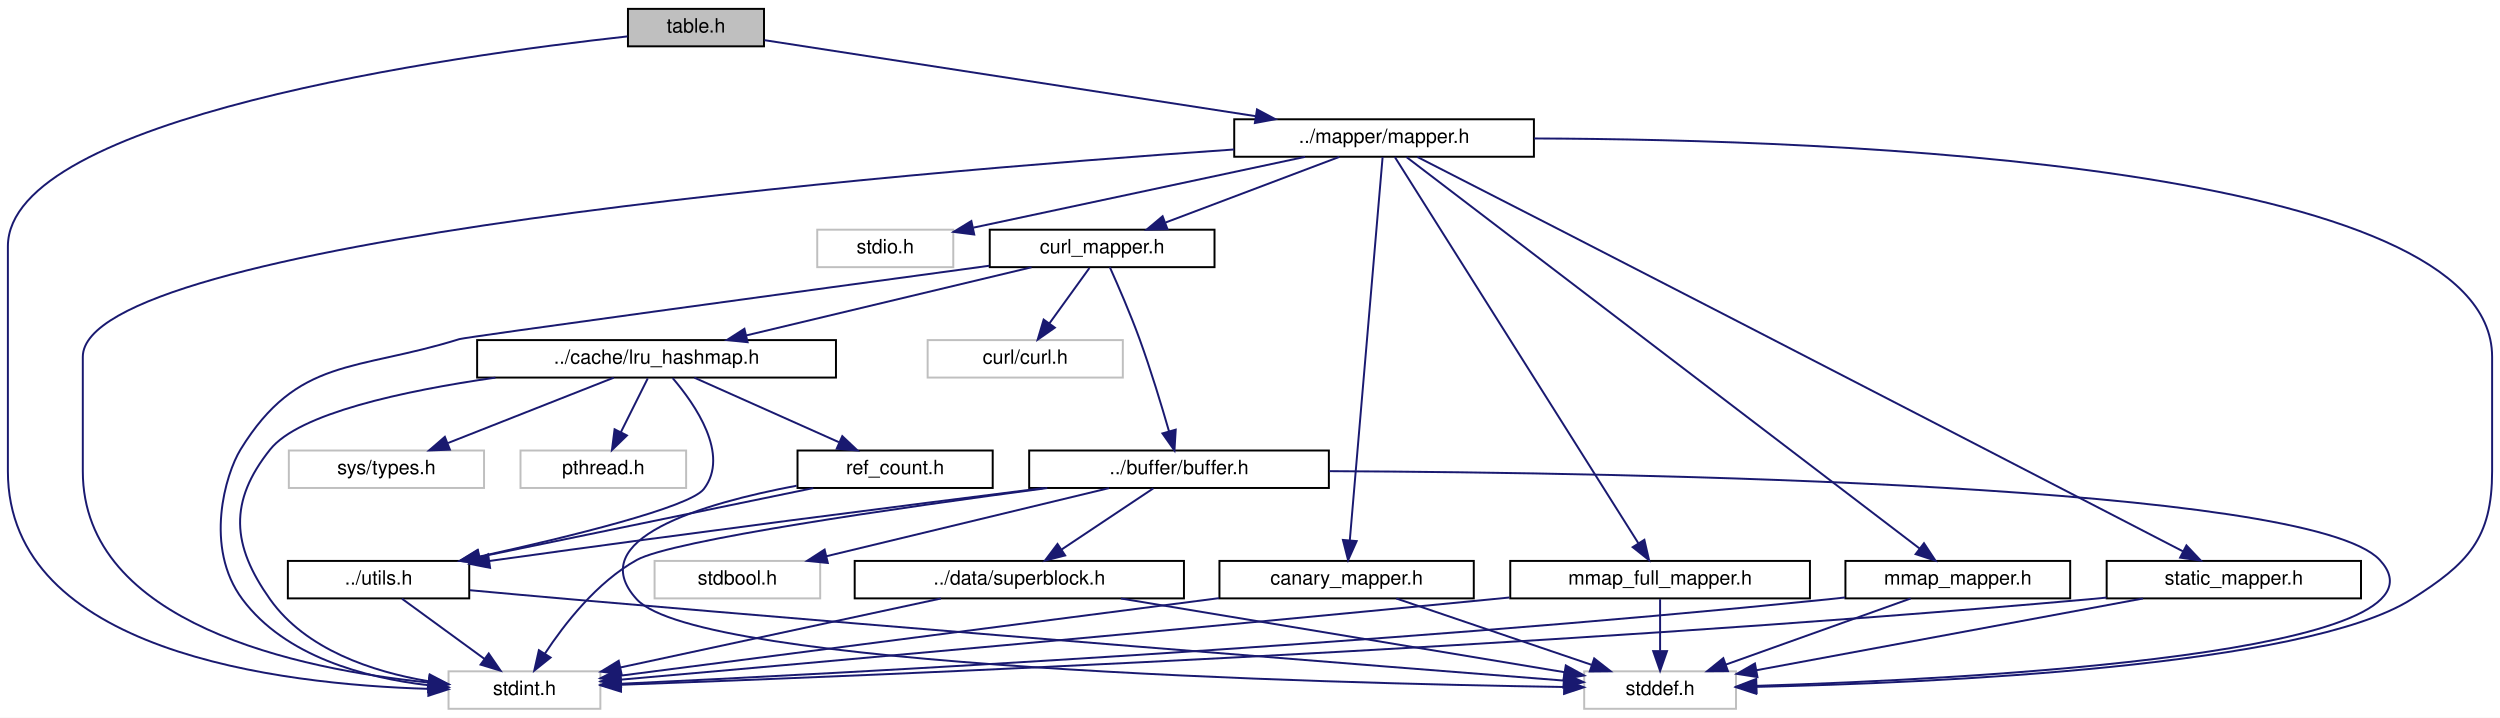
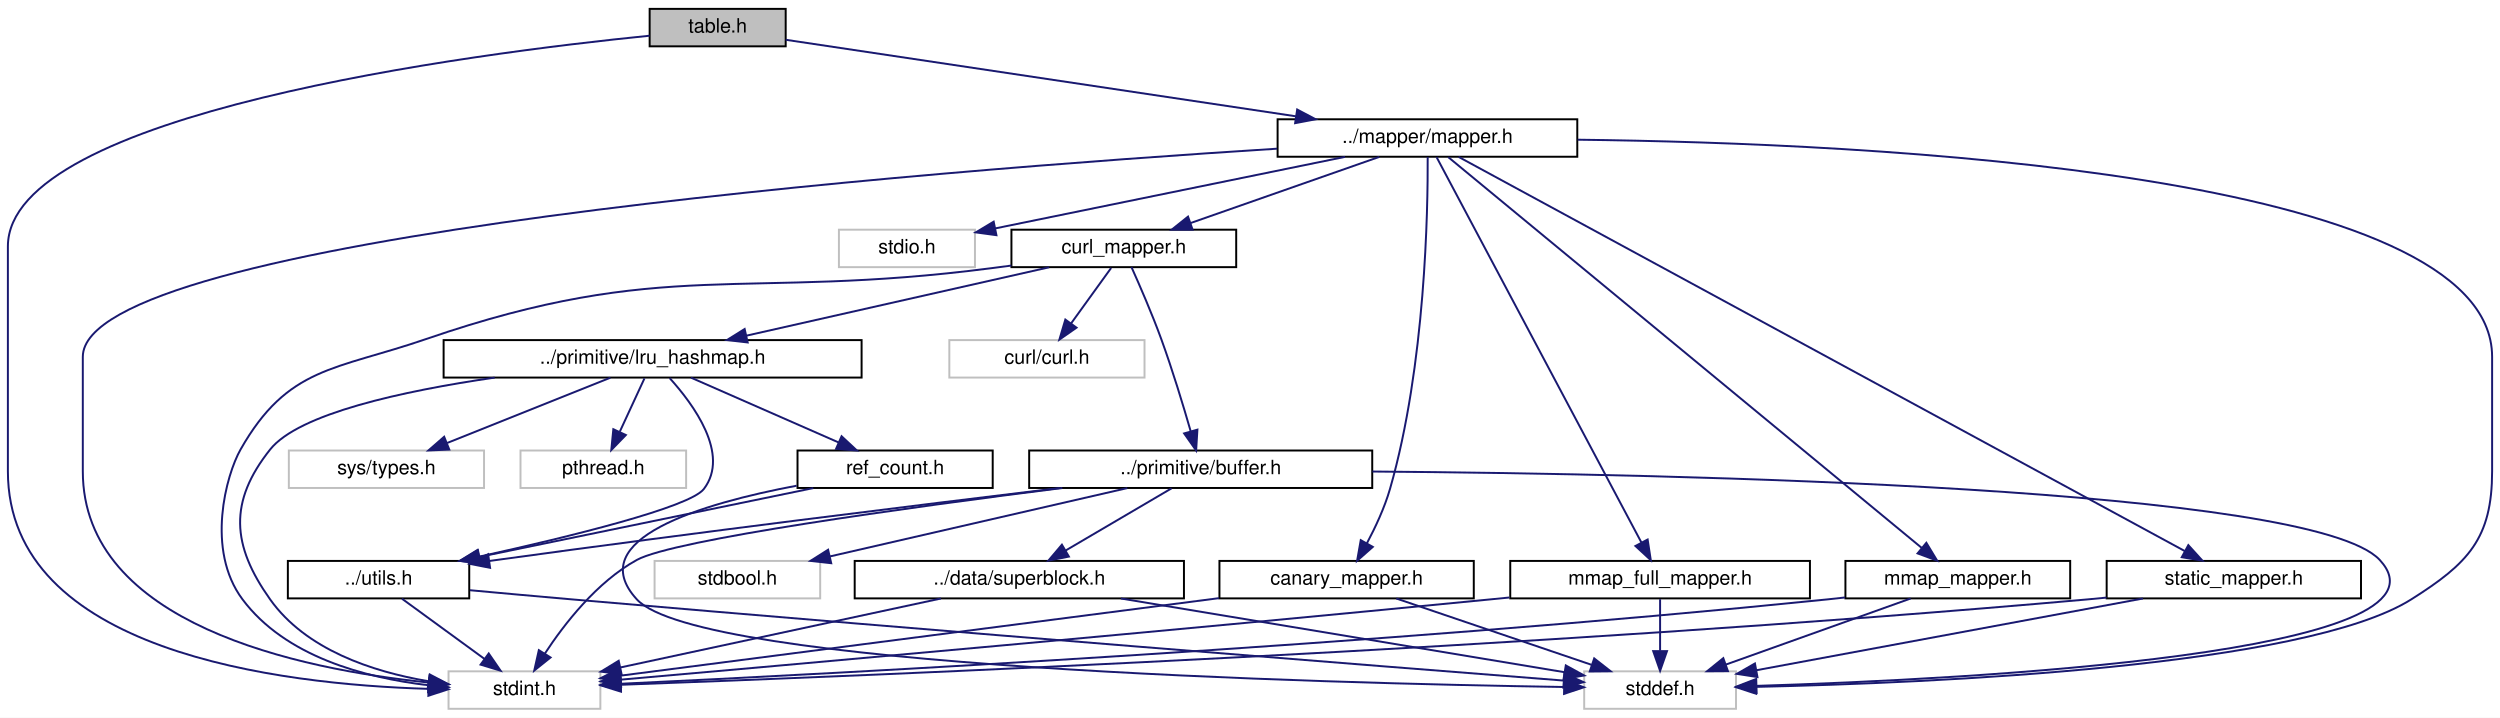
<svg xmlns="http://www.w3.org/2000/svg" xmlns:xlink="http://www.w3.org/1999/xlink" width="1268pt" height="364pt" viewBox="0.00 0.00 1268.00 364.00">
  <g id="graph0" class="graph" transform="scale(1 1) rotate(0) translate(4 360)">
    <polygon fill="white" stroke="transparent" points="-4,4 -4,-360 1264,-360 1264,4 -4,4" />
    <g id="node1" class="node">
      <g id="a_node1">
        <a xlink:title=" ">
-           <polygon fill="#bfbfbf" stroke="black" points="314.5,-336.5 314.5,-355.5 383.5,-355.5 383.5,-336.5 314.5,-336.5" />
-           <text text-anchor="middle" x="349" y="-343.5" font-family="Helvetica,sans-Serif" font-size="10.00">table.h</text>
+           <polygon fill="#bfbfbf" stroke="black" points="325.5,-336.5 325.5,-355.5 394.5,-355.5 394.5,-336.5 325.5,-336.5" />
+           <text text-anchor="middle" x="360" y="-343.5" font-family="Helvetica,sans-Serif" font-size="10.00">table.h</text>
        </a>
      </g>
    </g>
    <g id="node2" class="node">
      <g id="a_node2">
        <a xlink:href="mapper_8h.html" target="_top" xlink:title=" ">
-           <polygon fill="white" stroke="black" points="622,-280.5 622,-299.5 774,-299.5 774,-280.5 622,-280.5" />
-           <text text-anchor="middle" x="698" y="-287.5" font-family="Helvetica,sans-Serif" font-size="10.00">../mapper/mapper.h</text>
+           <polygon fill="white" stroke="black" points="644,-280.5 644,-299.5 796,-299.5 796,-280.5 644,-280.5" />
+           <text text-anchor="middle" x="720" y="-287.5" font-family="Helvetica,sans-Serif" font-size="10.00">../mapper/mapper.h</text>
        </a>
      </g>
    </g>
    <g id="edge1" class="edge">
-       <path fill="none" stroke="midnightblue" d="M383.74,-339.62C441.7,-330.66 559.04,-312.5 632.79,-301.09" />
-       <polygon fill="midnightblue" stroke="midnightblue" points="633.55,-304.51 642.89,-299.53 632.47,-297.6 633.55,-304.51" />
+       <path fill="none" stroke="midnightblue" d="M394.52,-339.82C453.97,-330.9 576.67,-312.5 653.27,-301.01" />
+       <polygon fill="midnightblue" stroke="midnightblue" points="653.93,-304.45 663.3,-299.5 652.89,-297.53 653.93,-304.45" />
    </g>
    <g id="node4" class="node">
      <g id="a_node4">
        <a xlink:title=" ">
          <polygon fill="white" stroke="#bfbfbf" points="223.5,-0.5 223.5,-19.5 300.5,-19.5 300.5,-0.5 223.5,-0.5" />
          <text text-anchor="middle" x="262" y="-7.5" font-family="Helvetica,sans-Serif" font-size="10.00">stdint.h</text>
        </a>
      </g>
    </g>
    <g id="edge38" class="edge">
-       <path fill="none" stroke="midnightblue" d="M314.26,-341.54C225.99,-331.79 0,-300.43 0,-235 0,-235 0,-235 0,-121 0,-29.59 137.25,-12.88 213.07,-10.62" />
+       <path fill="none" stroke="midnightblue" d="M325.48,-341.89C235.38,-332.81 0,-302.64 0,-235 0,-235 0,-235 0,-121 0,-29.59 137.25,-12.88 213.07,-10.62" />
      <polygon fill="midnightblue" stroke="midnightblue" points="213.42,-14.11 223.34,-10.39 213.27,-7.11 213.42,-14.11" />
    </g>
    <g id="node3" class="node">
      <g id="a_node3">
        <a xlink:title=" ">
          <polygon fill="white" stroke="#bfbfbf" points="799.5,-0.5 799.5,-19.5 876.5,-19.5 876.5,-0.5 799.5,-0.5" />
          <text text-anchor="middle" x="838" y="-7.5" font-family="Helvetica,sans-Serif" font-size="10.00">stddef.h</text>
        </a>
      </g>
    </g>
    <g id="edge2" class="edge">
-       <path fill="none" stroke="midnightblue" d="M774.09,-289.77C927.62,-289.26 1260,-276.87 1260,-179 1260,-179 1260,-179 1260,-121 1260,-86.84 1247.89,-74.22 1219,-56 1164.81,-21.81 976.9,-13.6 886.85,-11.62" />
+       <path fill="none" stroke="midnightblue" d="M796.22,-289.14C945.07,-287.36 1260,-272.52 1260,-179 1260,-179 1260,-179 1260,-121 1260,-86.84 1247.89,-74.22 1219,-56 1164.81,-21.81 976.9,-13.6 886.85,-11.62" />
      <polygon fill="midnightblue" stroke="midnightblue" points="886.7,-8.12 876.63,-11.42 886.56,-15.12 886.7,-8.12" />
    </g>
    <g id="edge3" class="edge">
-       <path fill="none" stroke="midnightblue" d="M621.97,-284.19C448.42,-272.19 38,-237.63 38,-179 38,-179 38,-179 38,-121 38,-43.48 147.43,-20.59 213.32,-13.83" />
+       <path fill="none" stroke="midnightblue" d="M643.75,-284.59C465.79,-273.29 38,-239.79 38,-179 38,-179 38,-179 38,-121 38,-43.48 147.43,-20.59 213.32,-13.83" />
      <polygon fill="midnightblue" stroke="midnightblue" points="213.86,-17.29 223.49,-12.88 213.21,-10.32 213.86,-17.29" />
    </g>
    <g id="node5" class="node">
      <g id="a_node5">
        <a xlink:title=" ">
-           <polygon fill="white" stroke="#bfbfbf" points="410.5,-224.5 410.5,-243.5 479.5,-243.5 479.5,-224.5 410.5,-224.5" />
-           <text text-anchor="middle" x="445" y="-231.5" font-family="Helvetica,sans-Serif" font-size="10.00">stdio.h</text>
+           <polygon fill="white" stroke="#bfbfbf" points="421.5,-224.5 421.5,-243.5 490.5,-243.5 490.5,-224.5 421.5,-224.5" />
+           <text text-anchor="middle" x="456" y="-231.5" font-family="Helvetica,sans-Serif" font-size="10.00">stdio.h</text>
        </a>
      </g>
    </g>
    <g id="edge4" class="edge">
-       <path fill="none" stroke="midnightblue" d="M657.91,-280.44C612.09,-270.66 537.29,-254.7 489.64,-244.53" />
-       <polygon fill="midnightblue" stroke="midnightblue" points="490.13,-241.05 479.62,-242.39 488.67,-247.9 490.13,-241.05" />
+       <path fill="none" stroke="midnightblue" d="M678.17,-280.44C629.74,-270.54 550.31,-254.29 500.7,-244.14" />
+       <polygon fill="midnightblue" stroke="midnightblue" points="501.39,-240.71 490.89,-242.14 499.99,-247.57 501.39,-240.71" />
    </g>
    <g id="node6" class="node">
      <g id="a_node6">
        <a xlink:href="canary__mapper_8h.html" target="_top" xlink:title=" ">
          <polygon fill="white" stroke="black" points="614.5,-56.5 614.5,-75.5 743.5,-75.5 743.5,-56.5 614.5,-56.5" />
          <text text-anchor="middle" x="679" y="-63.5" font-family="Helvetica,sans-Serif" font-size="10.00">canary_mapper.h</text>
        </a>
      </g>
    </g>
    <g id="edge5" class="edge">
-       <path fill="none" stroke="midnightblue" d="M697.26,-280.3C694.46,-247.63 684.55,-131.87 680.62,-85.96" />
-       <polygon fill="midnightblue" stroke="midnightblue" points="684.1,-85.55 679.76,-75.88 677.13,-86.15 684.1,-85.55" />
+       <path fill="none" stroke="midnightblue" d="M720.12,-280.32C720.26,-254.27 719.07,-174.66 701,-112 698.26,-102.5 693.61,-92.55 689.29,-84.44" />
+       <polygon fill="midnightblue" stroke="midnightblue" points="692.28,-82.61 684.33,-75.6 686.17,-86.03 692.28,-82.61" />
    </g>
    <g id="node7" class="node">
      <g id="a_node7">
        <a xlink:href="curl__mapper_8h.html" target="_top" xlink:title=" ">
-           <polygon fill="white" stroke="black" points="498,-224.5 498,-243.5 612,-243.5 612,-224.5 498,-224.5" />
-           <text text-anchor="middle" x="555" y="-231.5" font-family="Helvetica,sans-Serif" font-size="10.00">curl_mapper.h</text>
+           <polygon fill="white" stroke="black" points="509,-224.5 509,-243.5 623,-243.5 623,-224.5 509,-224.5" />
+           <text text-anchor="middle" x="566" y="-231.5" font-family="Helvetica,sans-Serif" font-size="10.00">curl_mapper.h</text>
        </a>
      </g>
    </g>
    <g id="edge8" class="edge">
-       <path fill="none" stroke="midnightblue" d="M675.34,-280.44C651.6,-271.48 614.09,-257.31 587.26,-247.18" />
-       <polygon fill="midnightblue" stroke="midnightblue" points="588.14,-243.77 577.55,-243.52 585.67,-250.32 588.14,-243.77" />
+       <path fill="none" stroke="midnightblue" d="M695.6,-280.44C669.8,-271.4 628.92,-257.06 599.98,-246.92" />
+       <polygon fill="midnightblue" stroke="midnightblue" points="600.88,-243.52 590.29,-243.52 598.57,-250.13 600.88,-243.52" />
    </g>
    <g id="node17" class="node">
      <g id="a_node17">
        <a xlink:href="mmap__full__mapper_8h.html" target="_top" xlink:title=" ">
          <polygon fill="white" stroke="black" points="762,-56.5 762,-75.5 914,-75.5 914,-56.5 762,-56.5" />
          <text text-anchor="middle" x="838" y="-63.5" font-family="Helvetica,sans-Serif" font-size="10.00">mmap_full_mapper.h</text>
        </a>
      </g>
    </g>
    <g id="edge29" class="edge">
-       <path fill="none" stroke="midnightblue" d="M703.49,-280.3C724.31,-247.29 798.65,-129.4 826.95,-84.52" />
-       <polygon fill="midnightblue" stroke="midnightblue" points="830.02,-86.21 832.4,-75.88 824.1,-82.48 830.02,-86.21" />
+       <path fill="none" stroke="midnightblue" d="M724.63,-280.3C742.14,-247.36 804.57,-129.9 828.54,-84.81" />
+       <polygon fill="midnightblue" stroke="midnightblue" points="831.68,-86.36 833.28,-75.88 825.49,-83.07 831.68,-86.36" />
    </g>
    <g id="node18" class="node">
      <g id="a_node18">
        <a xlink:href="mmap__mapper_8h.html" target="_top" xlink:title=" ">
          <polygon fill="white" stroke="black" points="932,-56.5 932,-75.5 1046,-75.5 1046,-56.5 932,-56.5" />
          <text text-anchor="middle" x="989" y="-63.5" font-family="Helvetica,sans-Serif" font-size="10.00">mmap_mapper.h</text>
        </a>
      </g>
    </g>
    <g id="edge32" class="edge">
-       <path fill="none" stroke="midnightblue" d="M709.41,-280.3C753.59,-246.59 913.79,-124.37 969.64,-81.77" />
-       <polygon fill="midnightblue" stroke="midnightblue" points="971.84,-84.49 977.67,-75.64 967.6,-78.93 971.84,-84.49" />
+       <path fill="none" stroke="midnightblue" d="M730.55,-280.3C771.31,-246.66 918.87,-124.88 970.78,-82.03" />
+       <polygon fill="midnightblue" stroke="midnightblue" points="973.04,-84.71 978.53,-75.64 968.59,-79.31 973.04,-84.71" />
    </g>
    <g id="node19" class="node">
      <g id="a_node19">
        <a xlink:href="static__mapper_8h.html" target="_top" xlink:title=" ">
          <polygon fill="white" stroke="black" points="1064.5,-56.5 1064.5,-75.5 1193.5,-75.5 1193.5,-56.5 1064.5,-56.5" />
          <text text-anchor="middle" x="1129" y="-63.5" font-family="Helvetica,sans-Serif" font-size="10.00">static_mapper.h</text>
        </a>
      </g>
    </g>
    <g id="edge35" class="edge">
-       <path fill="none" stroke="midnightblue" d="M714.88,-280.39C732.6,-271.35 761.27,-256.7 786,-244 904.61,-183.07 1046.07,-109.92 1103.19,-80.36" />
-       <polygon fill="midnightblue" stroke="midnightblue" points="1104.96,-83.38 1112.24,-75.68 1101.75,-77.17 1104.96,-83.38" />
+       <path fill="none" stroke="midnightblue" d="M735.78,-280.43C798.15,-246.58 1027.74,-121.96 1104.11,-80.51" />
+       <polygon fill="midnightblue" stroke="midnightblue" points="1105.92,-83.51 1113.04,-75.66 1102.59,-77.36 1105.92,-83.51" />
    </g>
    <g id="edge6" class="edge">
      <path fill="none" stroke="midnightblue" d="M704.19,-56.44C730.94,-47.36 773.4,-32.94 803.31,-22.78" />
      <polygon fill="midnightblue" stroke="midnightblue" points="804.58,-26.05 812.92,-19.52 802.33,-19.42 804.58,-26.05" />
    </g>
    <g id="edge7" class="edge">
      <path fill="none" stroke="midnightblue" d="M614.3,-56.62C530.4,-45.76 385.93,-27.05 310.72,-17.31" />
      <polygon fill="midnightblue" stroke="midnightblue" points="310.94,-13.81 300.58,-16 310.04,-20.75 310.94,-13.81" />
    </g>
    <g id="edge28" class="edge">
-       <path fill="none" stroke="midnightblue" d="M497.78,-225.22C405.13,-212.61 232.19,-189 229,-188 176.25,-171.55 146.97,-179.06 118,-132 110.43,-119.7 99.28,-82.38 119,-56 140.65,-27.03 180.93,-16.25 213.24,-12.45" />
+       <path fill="none" stroke="midnightblue" d="M508.98,-225.31C505.61,-224.86 502.26,-224.42 499,-224 371.52,-207.44 333.58,-229.78 212,-188 166.01,-172.19 142.03,-174.28 118,-132 110.76,-119.25 100.21,-81.14 119,-56 140.65,-27.03 180.93,-16.25 213.24,-12.45" />
      <polygon fill="midnightblue" stroke="midnightblue" points="213.81,-15.91 223.41,-11.45 213.12,-8.95 213.81,-15.91" />
    </g>
    <g id="node8" class="node">
      <g id="a_node8">
        <a xlink:href="buffer_8h.html" target="_top" xlink:title=" ">
-           <polygon fill="white" stroke="black" points="518,-112.5 518,-131.5 670,-131.5 670,-112.5 518,-112.5" />
-           <text text-anchor="middle" x="594" y="-119.5" font-family="Helvetica,sans-Serif" font-size="10.00">../buffer/buffer.h</text>
+           <polygon fill="white" stroke="black" points="518,-112.5 518,-131.5 692,-131.5 692,-112.5 518,-112.5" />
+           <text text-anchor="middle" x="605" y="-119.5" font-family="Helvetica,sans-Serif" font-size="10.00">../primitive/buffer.h</text>
        </a>
      </g>
    </g>
    <g id="edge9" class="edge">
-       <path fill="none" stroke="midnightblue" d="M558.9,-224.48C562.94,-215.5 569.3,-200.91 574,-188 579.68,-172.4 585.15,-154.32 588.93,-141.2" />
-       <polygon fill="midnightblue" stroke="midnightblue" points="592.32,-142.08 591.68,-131.5 585.59,-140.17 592.32,-142.08" />
+       <path fill="none" stroke="midnightblue" d="M569.9,-224.48C573.94,-215.5 580.3,-200.91 585,-188 590.68,-172.4 596.15,-154.32 599.93,-141.2" />
+       <polygon fill="midnightblue" stroke="midnightblue" points="603.32,-142.08 602.68,-131.5 596.59,-140.17 603.32,-142.08" />
    </g>
    <g id="node12" class="node">
      <g id="a_node12">
        <a xlink:href="lru__hashmap_8h.html" target="_top" xlink:title=" ">
-           <polygon fill="white" stroke="black" points="238,-168.5 238,-187.5 420,-187.5 420,-168.5 238,-168.5" />
-           <text text-anchor="middle" x="329" y="-175.5" font-family="Helvetica,sans-Serif" font-size="10.00">../cache/lru_hashmap.h</text>
+           <polygon fill="white" stroke="black" points="221,-168.5 221,-187.5 433,-187.5 433,-168.5 221,-168.5" />
+           <text text-anchor="middle" x="327" y="-175.5" font-family="Helvetica,sans-Serif" font-size="10.00">../primitive/lru_hashmap.h</text>
        </a>
      </g>
    </g>
    <g id="edge19" class="edge">
-       <path fill="none" stroke="midnightblue" d="M519.19,-224.44C480.01,-215.08 417.12,-200.06 374.48,-189.87" />
-       <polygon fill="midnightblue" stroke="midnightblue" points="375.18,-186.44 364.64,-187.52 373.56,-193.24 375.18,-186.44" />
+       <path fill="none" stroke="midnightblue" d="M528.13,-224.44C486.52,-215.04 419.63,-199.93 374.53,-189.74" />
+       <polygon fill="midnightblue" stroke="midnightblue" points="375.22,-186.31 364.69,-187.52 373.68,-193.13 375.22,-186.31" />
    </g>
    <g id="node16" class="node">
      <g id="a_node16">
        <a xlink:title=" ">
-           <polygon fill="white" stroke="#bfbfbf" points="466.5,-168.5 466.5,-187.5 565.5,-187.5 565.5,-168.5 466.5,-168.5" />
-           <text text-anchor="middle" x="516" y="-175.5" font-family="Helvetica,sans-Serif" font-size="10.00">curl/curl.h</text>
+           <polygon fill="white" stroke="#bfbfbf" points="477.5,-168.5 477.5,-187.5 576.5,-187.5 576.5,-168.5 477.5,-168.5" />
+           <text text-anchor="middle" x="527" y="-175.5" font-family="Helvetica,sans-Serif" font-size="10.00">curl/curl.h</text>
        </a>
      </g>
    </g>
    <g id="edge27" class="edge">
-       <path fill="none" stroke="midnightblue" d="M548.56,-224.08C543.05,-216.46 534.97,-205.26 528.24,-195.94" />
-       <polygon fill="midnightblue" stroke="midnightblue" points="531.01,-193.81 522.32,-187.75 525.34,-197.91 531.01,-193.81" />
+       <path fill="none" stroke="midnightblue" d="M559.56,-224.08C554.05,-216.46 545.97,-205.26 539.24,-195.94" />
+       <polygon fill="midnightblue" stroke="midnightblue" points="542.01,-193.81 533.32,-187.75 536.34,-197.91 542.01,-193.81" />
    </g>
    <g id="edge17" class="edge">
-       <path fill="none" stroke="midnightblue" d="M670.17,-121.03C825.55,-120.29 1167.44,-114.28 1203,-76 1247.08,-28.54 996.26,-15.53 886.98,-12.14" />
-       <polygon fill="midnightblue" stroke="midnightblue" points="886.96,-8.63 876.86,-11.84 886.75,-15.63 886.96,-8.63" />
+       <path fill="none" stroke="midnightblue" d="M692.07,-120.84C849.63,-119.63 1169.01,-112.64 1203,-76 1247.05,-28.51 996.25,-15.52 886.97,-12.13" />
+       <polygon fill="midnightblue" stroke="midnightblue" points="886.96,-8.63 876.86,-11.83 886.75,-15.63 886.96,-8.63" />
    </g>
    <g id="edge18" class="edge">
-       <path fill="none" stroke="midnightblue" d="M527.17,-112.47C451.67,-102.45 336.93,-85.95 319,-76 298.78,-64.78 282.26,-43.53 272.3,-28.38" />
-       <polygon fill="midnightblue" stroke="midnightblue" points="275.25,-26.5 266.98,-19.88 269.32,-30.22 275.25,-26.5" />
+       <path fill="none" stroke="midnightblue" d="M534.8,-112.49C456.28,-102.58 337.6,-86.25 319,-76 298.75,-64.85 282.23,-43.58 272.29,-28.41" />
+       <polygon fill="midnightblue" stroke="midnightblue" points="275.24,-26.53 266.97,-19.9 269.3,-30.24 275.24,-26.53" />
    </g>
    <g id="node9" class="node">
      <g id="a_node9">
        <a xlink:href="utils_8h.html" target="_top" xlink:title=" ">
          <polygon fill="white" stroke="black" points="142,-56.5 142,-75.5 234,-75.5 234,-56.5 142,-56.5" />
          <text text-anchor="middle" x="188" y="-63.5" font-family="Helvetica,sans-Serif" font-size="10.00">../utils.h</text>
        </a>
      </g>
    </g>
    <g id="edge10" class="edge">
-       <path fill="none" stroke="midnightblue" d="M525.34,-112.47C455.49,-103.7 344.13,-89.46 248,-76 246.74,-75.82 245.46,-75.64 244.18,-75.46" />
-       <polygon fill="midnightblue" stroke="midnightblue" points="244.57,-71.98 234.17,-74.02 243.57,-78.91 244.57,-71.98" />
+       <path fill="none" stroke="midnightblue" d="M533.48,-112.49C461.35,-103.78 346.86,-89.64 248,-76 246.74,-75.83 245.46,-75.65 244.17,-75.47" />
+       <polygon fill="midnightblue" stroke="midnightblue" points="244.57,-71.99 234.17,-74.04 243.58,-78.92 244.57,-71.99" />
    </g>
    <g id="node10" class="node">
      <g id="a_node10">
        <a xlink:href="superblock_8h.html" target="_top" xlink:title=" ">
          <polygon fill="white" stroke="black" points="429.5,-56.5 429.5,-75.5 596.5,-75.5 596.5,-56.5 429.5,-56.5" />
          <text text-anchor="middle" x="513" y="-63.5" font-family="Helvetica,sans-Serif" font-size="10.00">../data/superblock.h</text>
        </a>
      </g>
    </g>
    <g id="edge13" class="edge">
-       <path fill="none" stroke="midnightblue" d="M580.99,-112.32C568.47,-103.98 549.32,-91.21 534.53,-81.35" />
-       <polygon fill="midnightblue" stroke="midnightblue" points="536.24,-78.29 525.98,-75.65 532.36,-84.11 536.24,-78.29" />
+       <path fill="none" stroke="midnightblue" d="M590.22,-112.32C575.73,-103.82 553.43,-90.73 536.51,-80.8" />
+       <polygon fill="midnightblue" stroke="midnightblue" points="538.14,-77.7 527.74,-75.65 534.6,-83.74 538.14,-77.7" />
    </g>
    <g id="node11" class="node">
      <g id="a_node11">
        <a xlink:title=" ">
          <polygon fill="white" stroke="#bfbfbf" points="328,-56.5 328,-75.5 412,-75.5 412,-56.5 328,-56.5" />
          <text text-anchor="middle" x="370" y="-63.5" font-family="Helvetica,sans-Serif" font-size="10.00">stdbool.h</text>
        </a>
      </g>
    </g>
    <g id="edge16" class="edge">
-       <path fill="none" stroke="midnightblue" d="M558.51,-112.44C519.68,-103.08 457.34,-88.06 415.08,-77.87" />
-       <polygon fill="midnightblue" stroke="midnightblue" points="415.87,-74.46 405.33,-75.52 414.23,-81.26 415.87,-74.46" />
+       <path fill="none" stroke="midnightblue" d="M567.76,-112.44C526.94,-103.06 461.36,-87.99 417.02,-77.8" />
+       <polygon fill="midnightblue" stroke="midnightblue" points="417.59,-74.34 407.06,-75.52 416.02,-81.17 417.59,-74.34" />
    </g>
    <g id="edge11" class="edge">
      <path fill="none" stroke="midnightblue" d="M234.35,-60.64C250.67,-59.14 269.15,-57.46 286,-56 471.77,-39.9 692.87,-22.37 789.15,-14.81" />
      <polygon fill="midnightblue" stroke="midnightblue" points="789.48,-18.3 799.17,-14.03 788.93,-11.32 789.48,-18.3" />
    </g>
    <g id="edge12" class="edge">
      <path fill="none" stroke="midnightblue" d="M199.89,-56.32C211.15,-48.11 228.29,-35.6 241.71,-25.81" />
      <polygon fill="midnightblue" stroke="midnightblue" points="243.88,-28.56 249.89,-19.83 239.75,-22.9 243.88,-28.56" />
    </g>
    <g id="edge14" class="edge">
      <path fill="none" stroke="midnightblue" d="M564.5,-56.44C626.25,-46.18 728.99,-29.11 789.42,-19.07" />
      <polygon fill="midnightblue" stroke="midnightblue" points="790.17,-22.49 799.47,-17.4 789.03,-15.59 790.17,-22.49" />
    </g>
    <g id="edge15" class="edge">
      <path fill="none" stroke="midnightblue" d="M473.23,-56.44C429.18,-46.97 358.16,-31.69 310.79,-21.5" />
      <polygon fill="midnightblue" stroke="midnightblue" points="311.27,-18.02 300.76,-19.34 309.8,-24.86 311.27,-18.02" />
    </g>
    <g id="edge25" class="edge">
-       <path fill="none" stroke="midnightblue" d="M247.29,-168.47C200.2,-161.68 147.52,-150.23 133,-132 111.96,-105.58 113.44,-83.54 133,-56 151.1,-30.51 184.76,-19.34 213.16,-14.5" />
+       <path fill="none" stroke="midnightblue" d="M246.9,-168.48C200.09,-161.66 147.44,-150.17 133,-132 111.99,-105.55 113.44,-83.54 133,-56 151.1,-30.51 184.76,-19.34 213.16,-14.5" />
      <polygon fill="midnightblue" stroke="midnightblue" points="213.97,-17.92 223.35,-12.99 212.94,-10.99 213.97,-17.92" />
    </g>
    <g id="edge20" class="edge">
-       <path fill="none" stroke="midnightblue" d="M337.19,-168.21C348.55,-154.91 366.29,-129.4 353,-112 345.88,-102.68 284.76,-87.74 238.97,-77.65" />
+       <path fill="none" stroke="midnightblue" d="M335.63,-168.25C347.62,-155.02 366.43,-129.58 353,-112 345.88,-102.68 284.76,-87.74 238.97,-77.65" />
      <polygon fill="midnightblue" stroke="midnightblue" points="239.68,-74.23 229.17,-75.52 238.19,-81.07 239.68,-74.23" />
    </g>
    <g id="node13" class="node">
      <g id="a_node13">
        <a xlink:href="ref__count_8h.html" target="_top" xlink:title=" ">
          <polygon fill="white" stroke="black" points="400.5,-112.5 400.5,-131.5 499.5,-131.5 499.5,-112.5 400.5,-112.5" />
          <text text-anchor="middle" x="450" y="-119.5" font-family="Helvetica,sans-Serif" font-size="10.00">ref_count.h</text>
        </a>
      </g>
    </g>
    <g id="edge21" class="edge">
-       <path fill="none" stroke="midnightblue" d="M348.17,-168.44C367.91,-159.64 398.89,-145.81 421.49,-135.72" />
-       <polygon fill="midnightblue" stroke="midnightblue" points="423.21,-138.79 430.92,-131.52 420.36,-132.4 423.21,-138.79" />
+       <path fill="none" stroke="midnightblue" d="M346.49,-168.44C366.64,-159.6 398.32,-145.69 421.33,-135.59" />
+       <polygon fill="midnightblue" stroke="midnightblue" points="422.85,-138.74 430.6,-131.52 420.04,-132.33 422.85,-138.74" />
    </g>
    <g id="node14" class="node">
      <g id="a_node14">
        <a xlink:title=" ">
          <polygon fill="white" stroke="#bfbfbf" points="260,-112.5 260,-131.5 344,-131.5 344,-112.5 260,-112.5" />
          <text text-anchor="middle" x="302" y="-119.5" font-family="Helvetica,sans-Serif" font-size="10.00">pthread.h</text>
        </a>
      </g>
    </g>
    <g id="edge24" class="edge">
-       <path fill="none" stroke="midnightblue" d="M324.54,-168.08C320.85,-160.69 315.48,-149.95 310.91,-140.81" />
-       <polygon fill="midnightblue" stroke="midnightblue" points="313.98,-139.13 306.38,-131.75 307.72,-142.26 313.98,-139.13" />
+       <path fill="none" stroke="midnightblue" d="M322.87,-168.08C319.49,-160.77 314.58,-150.18 310.38,-141.1" />
+       <polygon fill="midnightblue" stroke="midnightblue" points="313.43,-139.36 306.05,-131.75 307.08,-142.3 313.43,-139.36" />
    </g>
    <g id="node15" class="node">
      <g id="a_node15">
        <a xlink:title=" ">
          <polygon fill="white" stroke="#bfbfbf" points="142.5,-112.5 142.5,-131.5 241.5,-131.5 241.5,-112.5 142.5,-112.5" />
          <text text-anchor="middle" x="192" y="-119.5" font-family="Helvetica,sans-Serif" font-size="10.00">sys/types.h</text>
        </a>
      </g>
    </g>
    <g id="edge26" class="edge">
-       <path fill="none" stroke="midnightblue" d="M307.29,-168.44C284.65,-159.52 248.93,-145.44 223.25,-135.32" />
-       <polygon fill="midnightblue" stroke="midnightblue" points="224.19,-131.93 213.61,-131.52 221.63,-138.44 224.19,-131.93" />
+       <path fill="none" stroke="midnightblue" d="M305.61,-168.44C283.29,-159.52 248.1,-145.44 222.79,-135.32" />
+       <polygon fill="midnightblue" stroke="midnightblue" points="223.88,-131.98 213.29,-131.52 221.28,-138.48 223.88,-131.98" />
    </g>
    <g id="edge23" class="edge">
      <path fill="none" stroke="midnightblue" d="M400.06,-113.66C352.16,-104.62 290.94,-86.59 319,-56 350.41,-21.75 665.86,-13.49 789.06,-11.56" />
      <polygon fill="midnightblue" stroke="midnightblue" points="789.39,-15.06 799.34,-11.41 789.28,-8.06 789.39,-15.06" />
    </g>
    <g id="edge22" class="edge">
      <path fill="none" stroke="midnightblue" d="M408.49,-112.44C362.59,-102.98 288.62,-87.74 239.17,-77.55" />
      <polygon fill="midnightblue" stroke="midnightblue" points="239.82,-74.11 229.32,-75.52 238.41,-80.96 239.82,-74.11" />
    </g>
    <g id="edge30" class="edge">
      <path fill="none" stroke="midnightblue" d="M838,-56.08C838,-49.01 838,-38.86 838,-29.99" />
      <polygon fill="midnightblue" stroke="midnightblue" points="841.5,-29.75 838,-19.75 834.5,-29.75 841.5,-29.75" />
    </g>
    <g id="edge31" class="edge">
      <path fill="none" stroke="midnightblue" d="M761.57,-56.95C758.34,-56.63 755.14,-56.31 752,-56 590.48,-40.13 398.84,-23.03 310.73,-15.27" />
      <polygon fill="midnightblue" stroke="midnightblue" points="311.03,-11.78 300.76,-14.39 310.42,-18.76 311.03,-11.78" />
    </g>
    <g id="edge33" class="edge">
      <path fill="none" stroke="midnightblue" d="M965.07,-56.44C939.78,-47.4 899.7,-33.06 871.32,-22.92" />
      <polygon fill="midnightblue" stroke="midnightblue" points="872.41,-19.59 861.81,-19.52 870.05,-26.18 872.41,-19.59" />
    </g>
    <g id="edge34" class="edge">
      <path fill="none" stroke="midnightblue" d="M931.79,-56.96C928.82,-56.62 925.88,-56.29 923,-56 694.65,-32.68 420.64,-18.37 310.92,-13.2" />
      <polygon fill="midnightblue" stroke="midnightblue" points="310.97,-9.7 300.82,-12.72 310.65,-16.69 310.97,-9.7" />
    </g>
    <g id="edge36" class="edge">
      <path fill="none" stroke="midnightblue" d="M1082.89,-56.44C1029.44,-46.53 941.72,-30.25 887.05,-20.1" />
      <polygon fill="midnightblue" stroke="midnightblue" points="887.38,-16.6 876.91,-18.22 886.1,-23.49 887.38,-16.6" />
    </g>
    <g id="edge37" class="edge">
      <path fill="none" stroke="midnightblue" d="M1064.45,-56.9C1061.26,-56.58 1058.09,-56.28 1055,-56 774.06,-30.97 435.83,-17.21 311.19,-12.69" />
      <polygon fill="midnightblue" stroke="midnightblue" points="310.97,-9.18 300.85,-12.32 310.71,-16.18 310.97,-9.18" />
    </g>
  </g>
</svg>
